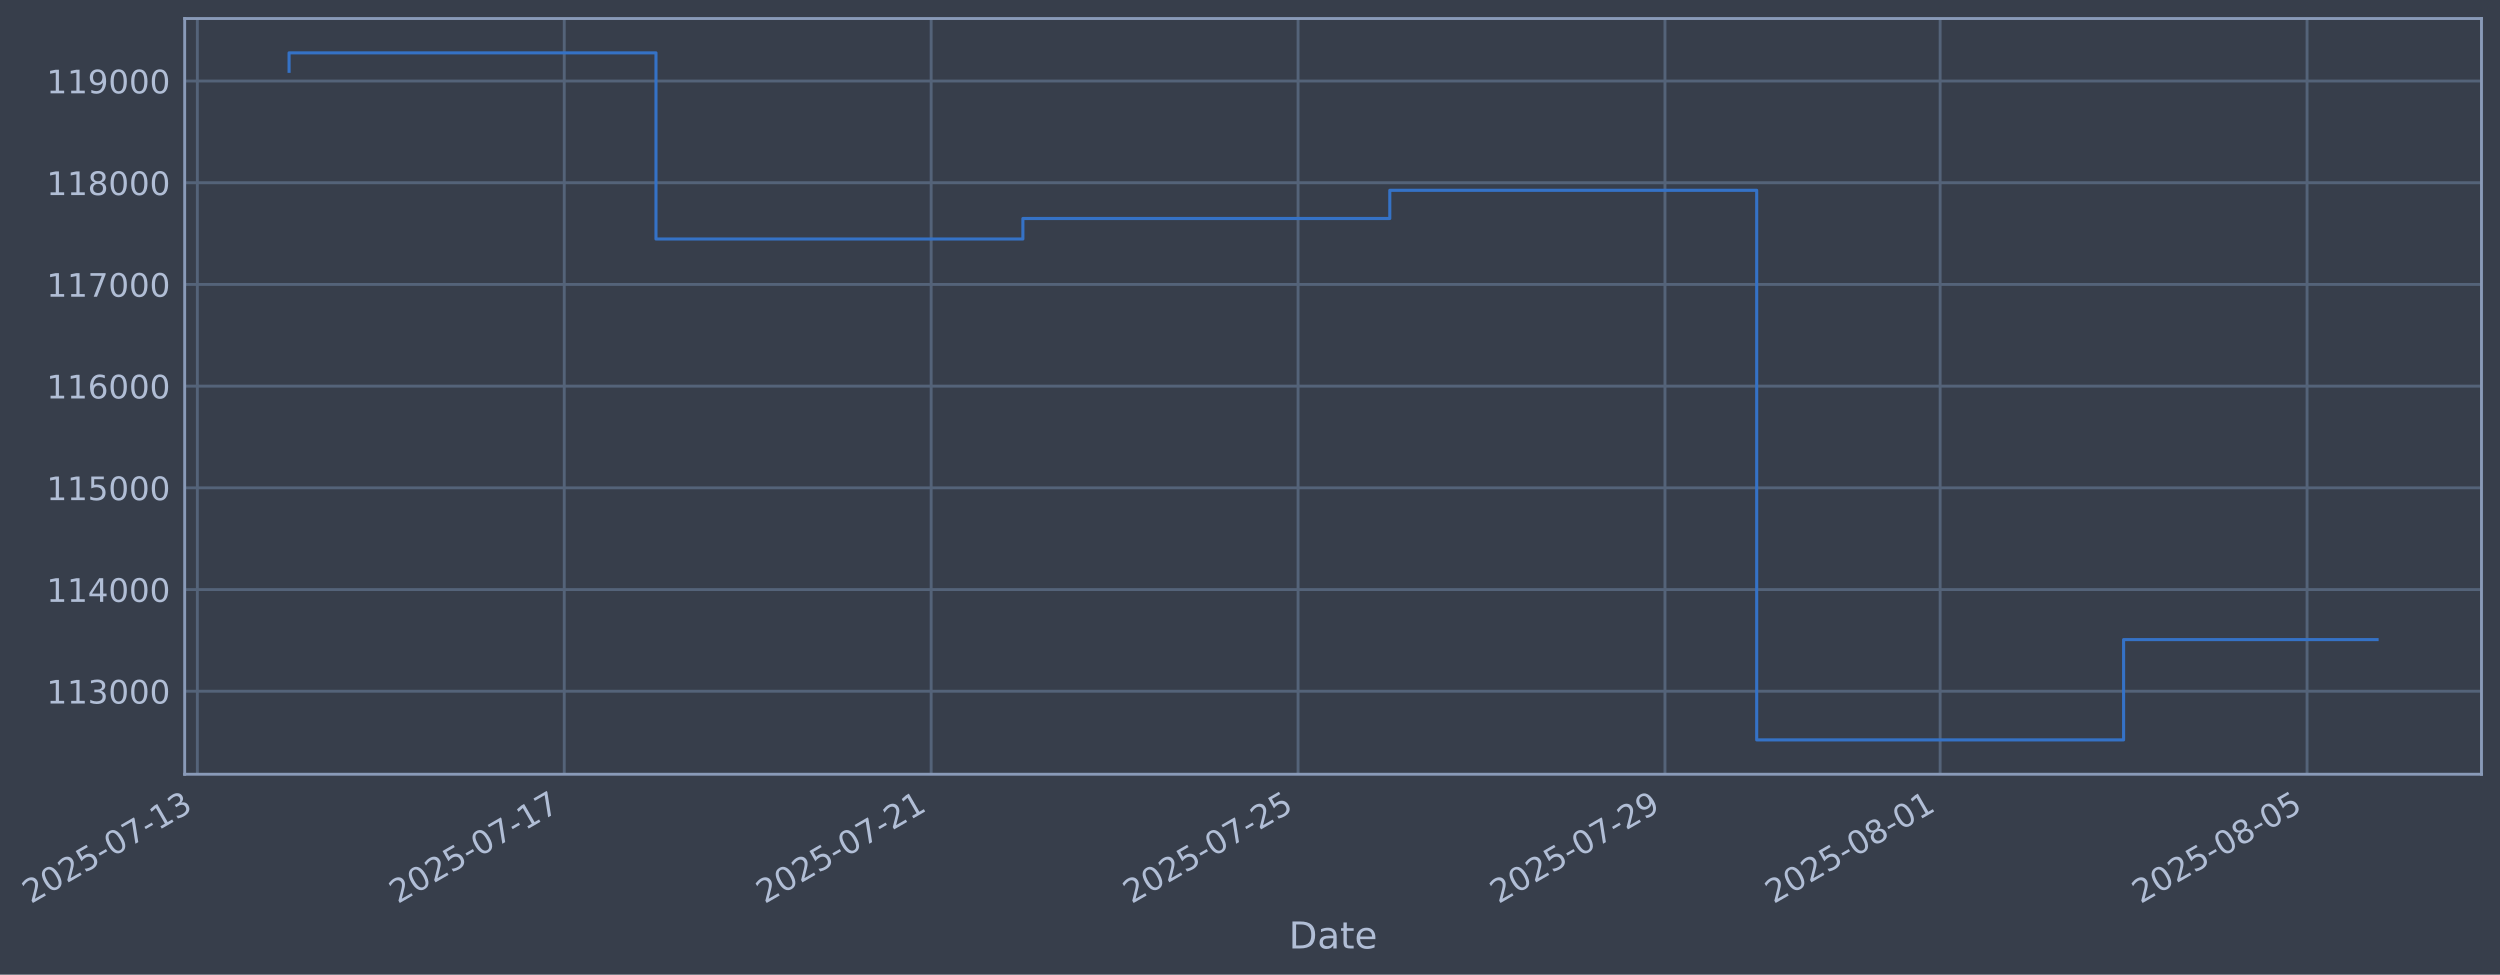
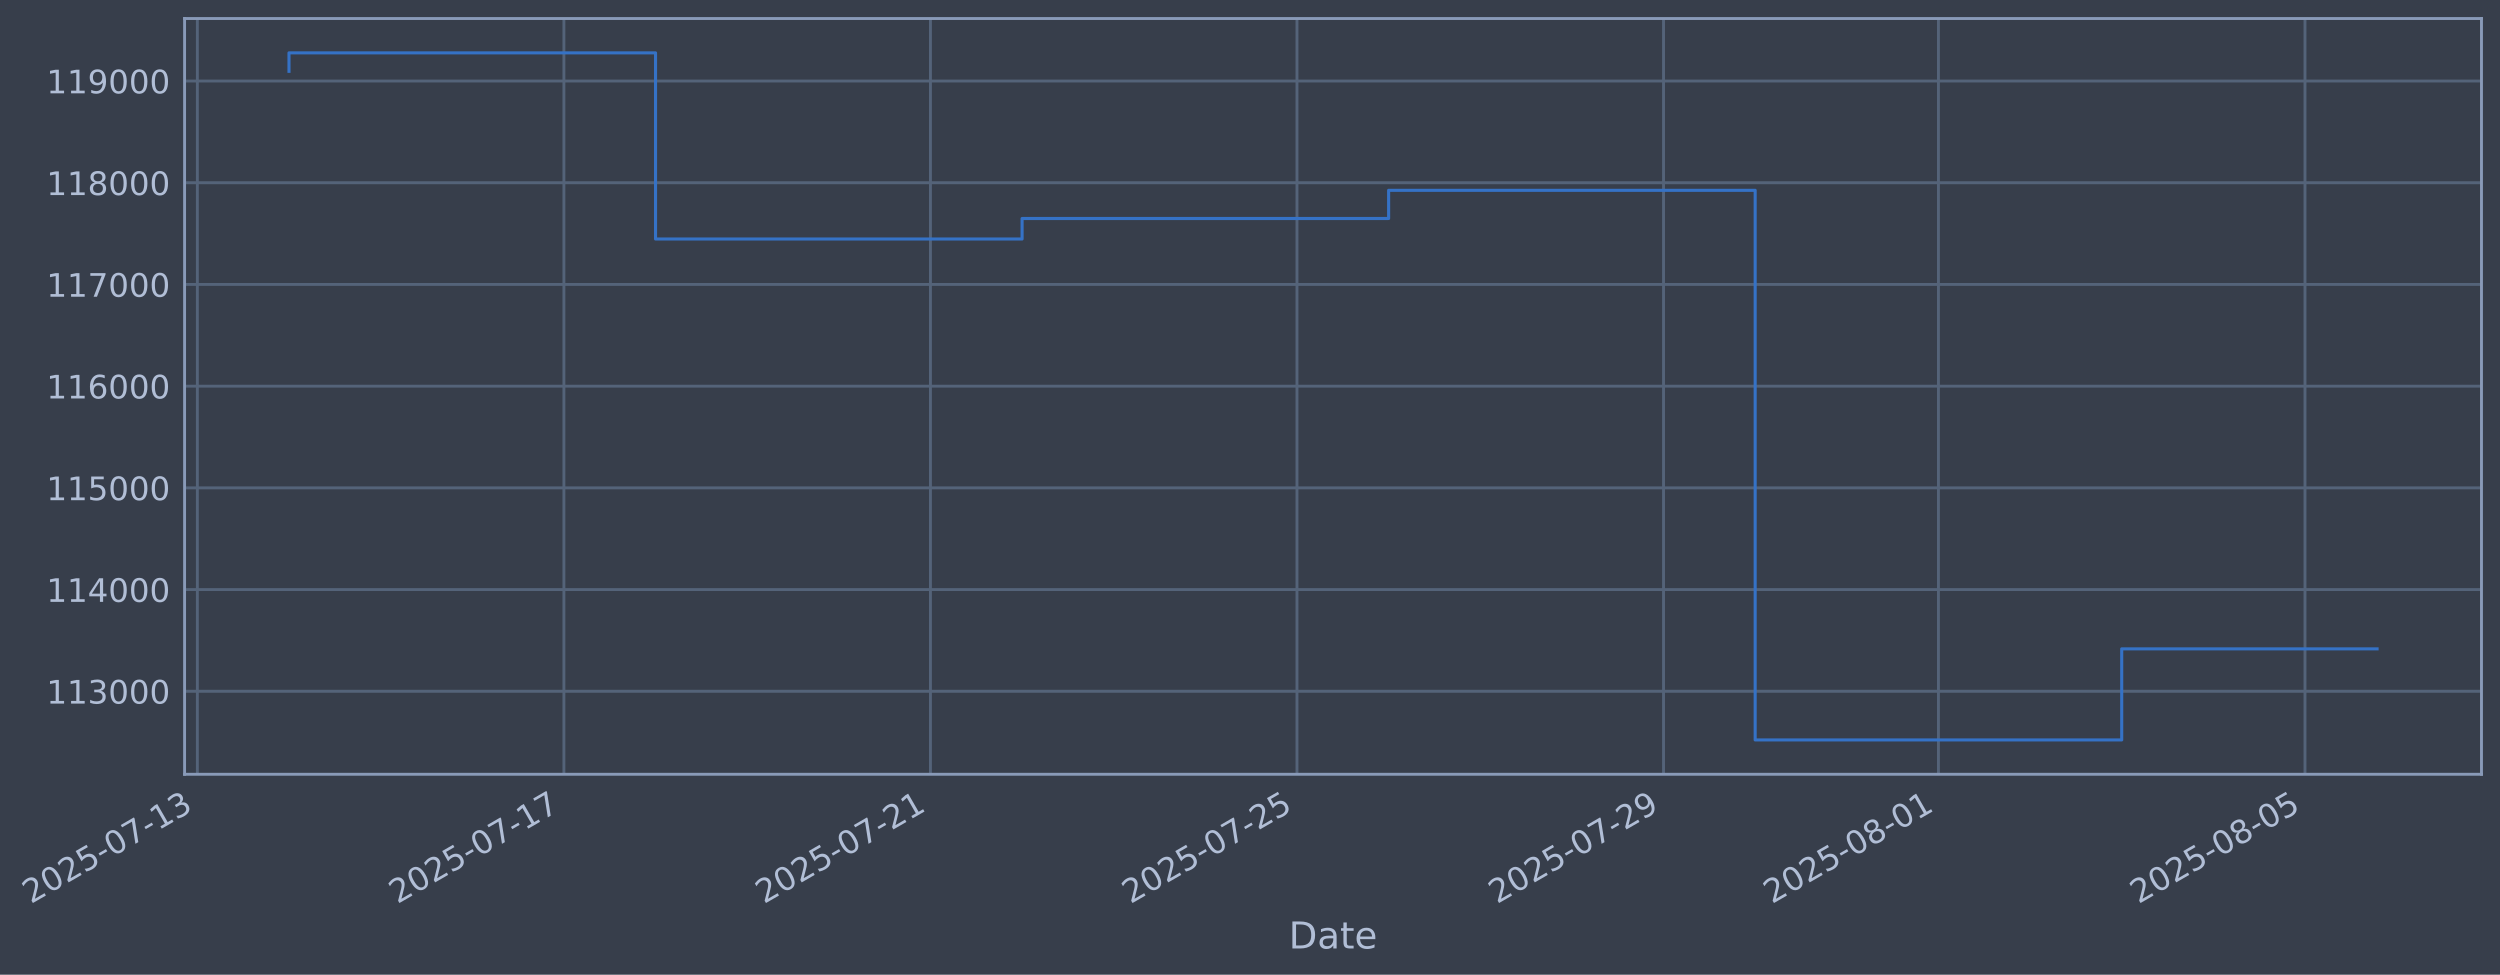
- <svg xmlns="http://www.w3.org/2000/svg" xmlns:xlink="http://www.w3.org/1999/xlink" width="971.786pt" height="378.87pt" viewBox="0 0 971.786 378.87" version="1.1">
+ <svg xmlns="http://www.w3.org/2000/svg" xmlns:xlink="http://www.w3.org/1999/xlink" width="971.75pt" height="378.87pt" viewBox="0 0 971.75 378.87" version="1.1">
  <defs>
    <style type="text/css">*{stroke-linejoin: round; stroke-linecap: butt}</style>
  </defs>
  <g id="figure_1">
    <g id="patch_1">
-       <path d="M 0 378.87  L 971.786 378.87  L 971.786 0  L 0 0  z " style="fill: #373e4b" />
+       <path d="M 0 378.87  L 971.75 378.87  L 971.75 0  L 0 0  z " style="fill: #373e4b" />
    </g>
    <g id="axes_1">
      <g id="patch_2">
-         <path d="M 71.786 300.96  L 964.586 300.96  L 964.586 7.2  L 71.786 7.2  z " style="fill: #373e4b" />
+         <path d="M 71.75 300.96  L 964.55 300.96  L 964.55 7.2  L 71.75 7.2  z " style="fill: #373e4b" />
      </g>
      <g id="matplotlib.axis_1">
        <g id="xtick_1">
          <g id="line2d_1">
-             <path d="M 76.713 300.96  L 76.713 7.2  " clip-path="url(#pe6abd0decb)" style="fill: none; stroke: #546379; stroke-width: 1.12; stroke-linecap: square" />
+             <path d="M 76.713 300.96  L 76.713 7.2  " clip-path="url(#pefb0268286)" style="fill: none; stroke: #546379; stroke-width: 1.12; stroke-linecap: square" />
          </g>
          <g id="line2d_2" />
          <g id="text_1">
            <g style="fill: #b1bed6" transform="translate(11.98702 351.4642) rotate(-30) scale(0.126 -0.126)">
              <defs>
                <path id="DejaVuSans-32" d="M 1228 531  L 3431 531  L 3431 0  L 469 0  L 469 531  Q 828 903 1448 1529  Q 2069 2156 2228 2338  Q 2531 2678 2651 2914  Q 2772 3150 2772 3378  Q 2772 3750 2511 3984  Q 2250 4219 1831 4219  Q 1534 4219 1204 4116  Q 875 4013 500 3803  L 500 4441  Q 881 4594 1212 4672  Q 1544 4750 1819 4750  Q 2544 4750 2975 4387  Q 3406 4025 3406 3419  Q 3406 3131 3298 2873  Q 3191 2616 2906 2266  Q 2828 2175 2409 1742  Q 1991 1309 1228 531  z " transform="scale(0.015625)" />
                <path id="DejaVuSans-30" d="M 2034 4250  Q 1547 4250 1301 3770  Q 1056 3291 1056 2328  Q 1056 1369 1301 889  Q 1547 409 2034 409  Q 2525 409 2770 889  Q 3016 1369 3016 2328  Q 3016 3291 2770 3770  Q 2525 4250 2034 4250  z M 2034 4750  Q 2819 4750 3233 4129  Q 3647 3509 3647 2328  Q 3647 1150 3233 529  Q 2819 -91 2034 -91  Q 1250 -91 836 529  Q 422 1150 422 2328  Q 422 3509 836 4129  Q 1250 4750 2034 4750  z " transform="scale(0.015625)" />
                <path id="DejaVuSans-35" d="M 691 4666  L 3169 4666  L 3169 4134  L 1269 4134  L 1269 2991  Q 1406 3038 1543 3061  Q 1681 3084 1819 3084  Q 2600 3084 3056 2656  Q 3513 2228 3513 1497  Q 3513 744 3044 326  Q 2575 -91 1722 -91  Q 1428 -91 1123 -41  Q 819 9 494 109  L 494 744  Q 775 591 1075 516  Q 1375 441 1709 441  Q 2250 441 2565 725  Q 2881 1009 2881 1497  Q 2881 1984 2565 2268  Q 2250 2553 1709 2553  Q 1456 2553 1204 2497  Q 953 2441 691 2322  L 691 4666  z " transform="scale(0.015625)" />
                <path id="DejaVuSans-2d" d="M 313 2009  L 1997 2009  L 1997 1497  L 313 1497  L 313 2009  z " transform="scale(0.015625)" />
                <path id="DejaVuSans-37" d="M 525 4666  L 3525 4666  L 3525 4397  L 1831 0  L 1172 0  L 2766 4134  L 525 4134  L 525 4666  z " transform="scale(0.015625)" />
                <path id="DejaVuSans-31" d="M 794 531  L 1825 531  L 1825 4091  L 703 3866  L 703 4441  L 1819 4666  L 2450 4666  L 2450 531  L 3481 531  L 3481 0  L 794 0  L 794 531  z " transform="scale(0.015625)" />
                <path id="DejaVuSans-33" d="M 2597 2516  Q 3050 2419 3304 2112  Q 3559 1806 3559 1356  Q 3559 666 3084 287  Q 2609 -91 1734 -91  Q 1441 -91 1130 -33  Q 819 25 488 141  L 488 750  Q 750 597 1062 519  Q 1375 441 1716 441  Q 2309 441 2620 675  Q 2931 909 2931 1356  Q 2931 1769 2642 2001  Q 2353 2234 1838 2234  L 1294 2234  L 1294 2753  L 1863 2753  Q 2328 2753 2575 2939  Q 2822 3125 2822 3475  Q 2822 3834 2567 4026  Q 2313 4219 1838 4219  Q 1578 4219 1281 4162  Q 984 4106 628 3988  L 628 4550  Q 988 4650 1302 4700  Q 1616 4750 1894 4750  Q 2613 4750 3031 4423  Q 3450 4097 3450 3541  Q 3450 3153 3228 2886  Q 3006 2619 2597 2516  z " transform="scale(0.015625)" />
              </defs>
              <use xlink:href="#DejaVuSans-32" />
              <use xlink:href="#DejaVuSans-30" transform="translate(63.62305 0)" />
              <use xlink:href="#DejaVuSans-32" transform="translate(127.2461 0)" />
              <use xlink:href="#DejaVuSans-35" transform="translate(190.8691 0)" />
              <use xlink:href="#DejaVuSans-2d" transform="translate(254.4922 0)" />
              <use xlink:href="#DejaVuSans-30" transform="translate(290.5762 0)" />
              <use xlink:href="#DejaVuSans-37" transform="translate(354.1992 0)" />
              <use xlink:href="#DejaVuSans-2d" transform="translate(417.8223 0)" />
              <use xlink:href="#DejaVuSans-31" transform="translate(453.9062 0)" />
              <use xlink:href="#DejaVuSans-33" transform="translate(517.5293 0)" />
            </g>
          </g>
        </g>
        <g id="xtick_2">
          <g id="line2d_3">
-             <path d="M 219.333 300.96  L 219.333 7.2  " clip-path="url(#pe6abd0decb)" style="fill: none; stroke: #546379; stroke-width: 1.12; stroke-linecap: square" />
+             <path d="M 219.188 300.96  L 219.188 7.2  " clip-path="url(#pefb0268286)" style="fill: none; stroke: #546379; stroke-width: 1.12; stroke-linecap: square" />
          </g>
          <g id="line2d_4" />
          <g id="text_2">
-             <g style="fill: #b1bed6" transform="translate(154.6077 351.4642) rotate(-30) scale(0.126 -0.126)">
+             <g style="fill: #b1bed6" transform="translate(154.4623 351.4642) rotate(-30) scale(0.126 -0.126)">
              <use xlink:href="#DejaVuSans-32" />
              <use xlink:href="#DejaVuSans-30" transform="translate(63.62305 0)" />
              <use xlink:href="#DejaVuSans-32" transform="translate(127.2461 0)" />
              <use xlink:href="#DejaVuSans-35" transform="translate(190.8691 0)" />
              <use xlink:href="#DejaVuSans-2d" transform="translate(254.4922 0)" />
              <use xlink:href="#DejaVuSans-30" transform="translate(290.5762 0)" />
              <use xlink:href="#DejaVuSans-37" transform="translate(354.1992 0)" />
              <use xlink:href="#DejaVuSans-2d" transform="translate(417.8223 0)" />
              <use xlink:href="#DejaVuSans-31" transform="translate(453.9062 0)" />
              <use xlink:href="#DejaVuSans-37" transform="translate(517.5293 0)" />
            </g>
          </g>
        </g>
        <g id="xtick_3">
          <g id="line2d_5">
-             <path d="M 361.954 300.96  L 361.954 7.2  " clip-path="url(#pe6abd0decb)" style="fill: none; stroke: #546379; stroke-width: 1.12; stroke-linecap: square" />
+             <path d="M 361.663 300.96  L 361.663 7.2  " clip-path="url(#pefb0268286)" style="fill: none; stroke: #546379; stroke-width: 1.12; stroke-linecap: square" />
          </g>
          <g id="line2d_6" />
          <g id="text_3">
-             <g style="fill: #b1bed6" transform="translate(297.2284 351.4642) rotate(-30) scale(0.126 -0.126)">
+             <g style="fill: #b1bed6" transform="translate(296.9375 351.4642) rotate(-30) scale(0.126 -0.126)">
              <use xlink:href="#DejaVuSans-32" />
              <use xlink:href="#DejaVuSans-30" transform="translate(63.62305 0)" />
              <use xlink:href="#DejaVuSans-32" transform="translate(127.2461 0)" />
              <use xlink:href="#DejaVuSans-35" transform="translate(190.8691 0)" />
              <use xlink:href="#DejaVuSans-2d" transform="translate(254.4922 0)" />
              <use xlink:href="#DejaVuSans-30" transform="translate(290.5762 0)" />
              <use xlink:href="#DejaVuSans-37" transform="translate(354.1992 0)" />
              <use xlink:href="#DejaVuSans-2d" transform="translate(417.8223 0)" />
              <use xlink:href="#DejaVuSans-32" transform="translate(453.9062 0)" />
              <use xlink:href="#DejaVuSans-31" transform="translate(517.5293 0)" />
            </g>
          </g>
        </g>
        <g id="xtick_4">
          <g id="line2d_7">
-             <path d="M 504.575 300.96  L 504.575 7.2  " clip-path="url(#pe6abd0decb)" style="fill: none; stroke: #546379; stroke-width: 1.12; stroke-linecap: square" />
+             <path d="M 504.138 300.96  L 504.138 7.2  " clip-path="url(#pefb0268286)" style="fill: none; stroke: #546379; stroke-width: 1.12; stroke-linecap: square" />
          </g>
          <g id="line2d_8" />
          <g id="text_4">
-             <g style="fill: #b1bed6" transform="translate(439.8491 351.4642) rotate(-30) scale(0.126 -0.126)">
+             <g style="fill: #b1bed6" transform="translate(439.4128 351.4642) rotate(-30) scale(0.126 -0.126)">
              <use xlink:href="#DejaVuSans-32" />
              <use xlink:href="#DejaVuSans-30" transform="translate(63.62305 0)" />
              <use xlink:href="#DejaVuSans-32" transform="translate(127.2461 0)" />
              <use xlink:href="#DejaVuSans-35" transform="translate(190.8691 0)" />
              <use xlink:href="#DejaVuSans-2d" transform="translate(254.4922 0)" />
              <use xlink:href="#DejaVuSans-30" transform="translate(290.5762 0)" />
              <use xlink:href="#DejaVuSans-37" transform="translate(354.1992 0)" />
              <use xlink:href="#DejaVuSans-2d" transform="translate(417.8223 0)" />
              <use xlink:href="#DejaVuSans-32" transform="translate(453.9062 0)" />
              <use xlink:href="#DejaVuSans-35" transform="translate(517.5293 0)" />
            </g>
          </g>
        </g>
        <g id="xtick_5">
          <g id="line2d_9">
-             <path d="M 647.195 300.96  L 647.195 7.2  " clip-path="url(#pe6abd0decb)" style="fill: none; stroke: #546379; stroke-width: 1.12; stroke-linecap: square" />
+             <path d="M 646.614 300.96  L 646.614 7.2  " clip-path="url(#pefb0268286)" style="fill: none; stroke: #546379; stroke-width: 1.12; stroke-linecap: square" />
          </g>
          <g id="line2d_10" />
          <g id="text_5">
-             <g style="fill: #b1bed6" transform="translate(582.4698 351.4642) rotate(-30) scale(0.126 -0.126)">
+             <g style="fill: #b1bed6" transform="translate(581.8881 351.4642) rotate(-30) scale(0.126 -0.126)">
              <defs>
                <path id="DejaVuSans-39" d="M 703 97  L 703 672  Q 941 559 1184 500  Q 1428 441 1663 441  Q 2288 441 2617 861  Q 2947 1281 2994 2138  Q 2813 1869 2534 1725  Q 2256 1581 1919 1581  Q 1219 1581 811 2004  Q 403 2428 403 3163  Q 403 3881 828 4315  Q 1253 4750 1959 4750  Q 2769 4750 3195 4129  Q 3622 3509 3622 2328  Q 3622 1225 3098 567  Q 2575 -91 1691 -91  Q 1453 -91 1209 -44  Q 966 3 703 97  z M 1959 2075  Q 2384 2075 2632 2365  Q 2881 2656 2881 3163  Q 2881 3666 2632 3958  Q 2384 4250 1959 4250  Q 1534 4250 1286 3958  Q 1038 3666 1038 3163  Q 1038 2656 1286 2365  Q 1534 2075 1959 2075  z " transform="scale(0.015625)" />
              </defs>
              <use xlink:href="#DejaVuSans-32" />
              <use xlink:href="#DejaVuSans-30" transform="translate(63.62305 0)" />
              <use xlink:href="#DejaVuSans-32" transform="translate(127.2461 0)" />
              <use xlink:href="#DejaVuSans-35" transform="translate(190.8691 0)" />
              <use xlink:href="#DejaVuSans-2d" transform="translate(254.4922 0)" />
              <use xlink:href="#DejaVuSans-30" transform="translate(290.5762 0)" />
              <use xlink:href="#DejaVuSans-37" transform="translate(354.1992 0)" />
              <use xlink:href="#DejaVuSans-2d" transform="translate(417.8223 0)" />
              <use xlink:href="#DejaVuSans-32" transform="translate(453.9062 0)" />
              <use xlink:href="#DejaVuSans-39" transform="translate(517.5293 0)" />
            </g>
          </g>
        </g>
        <g id="xtick_6">
          <g id="line2d_11">
-             <path d="M 754.161 300.96  L 754.161 7.2  " clip-path="url(#pe6abd0decb)" style="fill: none; stroke: #546379; stroke-width: 1.12; stroke-linecap: square" />
+             <path d="M 753.47 300.96  L 753.47 7.2  " clip-path="url(#pefb0268286)" style="fill: none; stroke: #546379; stroke-width: 1.12; stroke-linecap: square" />
          </g>
          <g id="line2d_12" />
          <g id="text_6">
-             <g style="fill: #b1bed6" transform="translate(689.4353 351.4642) rotate(-30) scale(0.126 -0.126)">
+             <g style="fill: #b1bed6" transform="translate(688.7445 351.4642) rotate(-30) scale(0.126 -0.126)">
              <defs>
                <path id="DejaVuSans-38" d="M 2034 2216  Q 1584 2216 1326 1975  Q 1069 1734 1069 1313  Q 1069 891 1326 650  Q 1584 409 2034 409  Q 2484 409 2743 651  Q 3003 894 3003 1313  Q 3003 1734 2745 1975  Q 2488 2216 2034 2216  z M 1403 2484  Q 997 2584 770 2862  Q 544 3141 544 3541  Q 544 4100 942 4425  Q 1341 4750 2034 4750  Q 2731 4750 3128 4425  Q 3525 4100 3525 3541  Q 3525 3141 3298 2862  Q 3072 2584 2669 2484  Q 3125 2378 3379 2068  Q 3634 1759 3634 1313  Q 3634 634 3220 271  Q 2806 -91 2034 -91  Q 1263 -91 848 271  Q 434 634 434 1313  Q 434 1759 690 2068  Q 947 2378 1403 2484  z M 1172 3481  Q 1172 3119 1398 2916  Q 1625 2713 2034 2713  Q 2441 2713 2670 2916  Q 2900 3119 2900 3481  Q 2900 3844 2670 4047  Q 2441 4250 2034 4250  Q 1625 4250 1398 4047  Q 1172 3844 1172 3481  z " transform="scale(0.015625)" />
              </defs>
              <use xlink:href="#DejaVuSans-32" />
              <use xlink:href="#DejaVuSans-30" transform="translate(63.62305 0)" />
              <use xlink:href="#DejaVuSans-32" transform="translate(127.2461 0)" />
              <use xlink:href="#DejaVuSans-35" transform="translate(190.8691 0)" />
              <use xlink:href="#DejaVuSans-2d" transform="translate(254.4922 0)" />
              <use xlink:href="#DejaVuSans-30" transform="translate(290.5762 0)" />
              <use xlink:href="#DejaVuSans-38" transform="translate(354.1992 0)" />
              <use xlink:href="#DejaVuSans-2d" transform="translate(417.8223 0)" />
              <use xlink:href="#DejaVuSans-30" transform="translate(453.9062 0)" />
              <use xlink:href="#DejaVuSans-31" transform="translate(517.5293 0)" />
            </g>
          </g>
        </g>
        <g id="xtick_7">
          <g id="line2d_13">
-             <path d="M 896.782 300.96  L 896.782 7.2  " clip-path="url(#pe6abd0decb)" style="fill: none; stroke: #546379; stroke-width: 1.12; stroke-linecap: square" />
+             <path d="M 895.945 300.96  L 895.945 7.2  " clip-path="url(#pefb0268286)" style="fill: none; stroke: #546379; stroke-width: 1.12; stroke-linecap: square" />
          </g>
          <g id="line2d_14" />
          <g id="text_7">
-             <g style="fill: #b1bed6" transform="translate(832.056 351.4642) rotate(-30) scale(0.126 -0.126)">
+             <g style="fill: #b1bed6" transform="translate(831.2198 351.4642) rotate(-30) scale(0.126 -0.126)">
              <use xlink:href="#DejaVuSans-32" />
              <use xlink:href="#DejaVuSans-30" transform="translate(63.62305 0)" />
              <use xlink:href="#DejaVuSans-32" transform="translate(127.2461 0)" />
              <use xlink:href="#DejaVuSans-35" transform="translate(190.8691 0)" />
              <use xlink:href="#DejaVuSans-2d" transform="translate(254.4922 0)" />
              <use xlink:href="#DejaVuSans-30" transform="translate(290.5762 0)" />
              <use xlink:href="#DejaVuSans-38" transform="translate(354.1992 0)" />
              <use xlink:href="#DejaVuSans-2d" transform="translate(417.8223 0)" />
              <use xlink:href="#DejaVuSans-30" transform="translate(453.9062 0)" />
              <use xlink:href="#DejaVuSans-35" transform="translate(517.5293 0)" />
            </g>
          </g>
        </g>
        <g id="text_8">
-           <g style="fill: #b1bed6" transform="translate(500.9768 368.6753) scale(0.144 -0.144)">
+           <g style="fill: #b1bed6" transform="translate(500.9404 368.6753) scale(0.144 -0.144)">
            <defs>
              <path id="DejaVuSans-44" d="M 1259 4147  L 1259 519  L 2022 519  Q 2988 519 3436 956  Q 3884 1394 3884 2338  Q 3884 3275 3436 3711  Q 2988 4147 2022 4147  L 1259 4147  z M 628 4666  L 1925 4666  Q 3281 4666 3915 4102  Q 4550 3538 4550 2338  Q 4550 1131 3912 565  Q 3275 0 1925 0  L 628 0  L 628 4666  z " transform="scale(0.015625)" />
              <path id="DejaVuSans-61" d="M 2194 1759  Q 1497 1759 1228 1600  Q 959 1441 959 1056  Q 959 750 1161 570  Q 1363 391 1709 391  Q 2188 391 2477 730  Q 2766 1069 2766 1631  L 2766 1759  L 2194 1759  z M 3341 1997  L 3341 0  L 2766 0  L 2766 531  Q 2569 213 2275 61  Q 1981 -91 1556 -91  Q 1019 -91 701 211  Q 384 513 384 1019  Q 384 1609 779 1909  Q 1175 2209 1959 2209  L 2766 2209  L 2766 2266  Q 2766 2663 2505 2880  Q 2244 3097 1772 3097  Q 1472 3097 1187 3025  Q 903 2953 641 2809  L 641 3341  Q 956 3463 1253 3523  Q 1550 3584 1831 3584  Q 2591 3584 2966 3190  Q 3341 2797 3341 1997  z " transform="scale(0.015625)" />
              <path id="DejaVuSans-74" d="M 1172 4494  L 1172 3500  L 2356 3500  L 2356 3053  L 1172 3053  L 1172 1153  Q 1172 725 1289 603  Q 1406 481 1766 481  L 2356 481  L 2356 0  L 1766 0  Q 1100 0 847 248  Q 594 497 594 1153  L 594 3053  L 172 3053  L 172 3500  L 594 3500  L 594 4494  L 1172 4494  z " transform="scale(0.015625)" />
              <path id="DejaVuSans-65" d="M 3597 1894  L 3597 1613  L 953 1613  Q 991 1019 1311 708  Q 1631 397 2203 397  Q 2534 397 2845 478  Q 3156 559 3463 722  L 3463 178  Q 3153 47 2828 -22  Q 2503 -91 2169 -91  Q 1331 -91 842 396  Q 353 884 353 1716  Q 353 2575 817 3079  Q 1281 3584 2069 3584  Q 2775 3584 3186 3129  Q 3597 2675 3597 1894  z M 3022 2063  Q 3016 2534 2758 2815  Q 2500 3097 2075 3097  Q 1594 3097 1305 2825  Q 1016 2553 972 2059  L 3022 2063  z " transform="scale(0.015625)" />
            </defs>
            <use xlink:href="#DejaVuSans-44" />
            <use xlink:href="#DejaVuSans-61" transform="translate(77.00195 0)" />
            <use xlink:href="#DejaVuSans-74" transform="translate(138.2812 0)" />
            <use xlink:href="#DejaVuSans-65" transform="translate(177.4902 0)" />
          </g>
        </g>
      </g>
      <g id="matplotlib.axis_2">
        <g id="ytick_1">
          <g id="line2d_15">
-             <path d="M 71.786 268.698  L 964.586 268.698  " clip-path="url(#pe6abd0decb)" style="fill: none; stroke: #546379; stroke-width: 1.12; stroke-linecap: square" />
+             <path d="M 71.75 268.698  L 964.55 268.698  " clip-path="url(#pefb0268286)" style="fill: none; stroke: #546379; stroke-width: 1.12; stroke-linecap: square" />
          </g>
          <g id="line2d_16" />
          <g id="text_9">
-             <g style="fill: #b1bed6" transform="translate(18.08538 273.4854) scale(0.126 -0.126)">
+             <g style="fill: #b1bed6" transform="translate(18.04902 273.4854) scale(0.126 -0.126)">
              <use xlink:href="#DejaVuSans-31" />
              <use xlink:href="#DejaVuSans-31" transform="translate(63.62305 0)" />
              <use xlink:href="#DejaVuSans-33" transform="translate(127.2461 0)" />
              <use xlink:href="#DejaVuSans-30" transform="translate(190.8691 0)" />
              <use xlink:href="#DejaVuSans-30" transform="translate(254.4922 0)" />
              <use xlink:href="#DejaVuSans-30" transform="translate(318.1152 0)" />
            </g>
          </g>
        </g>
        <g id="ytick_2">
          <g id="line2d_17">
-             <path d="M 71.786 229.165  L 964.586 229.165  " clip-path="url(#pe6abd0decb)" style="fill: none; stroke: #546379; stroke-width: 1.12; stroke-linecap: square" />
+             <path d="M 71.75 229.165  L 964.55 229.165  " clip-path="url(#pefb0268286)" style="fill: none; stroke: #546379; stroke-width: 1.12; stroke-linecap: square" />
          </g>
          <g id="line2d_18" />
          <g id="text_10">
-             <g style="fill: #b1bed6" transform="translate(18.08538 233.952) scale(0.126 -0.126)">
+             <g style="fill: #b1bed6" transform="translate(18.04902 233.952) scale(0.126 -0.126)">
              <defs>
                <path id="DejaVuSans-34" d="M 2419 4116  L 825 1625  L 2419 1625  L 2419 4116  z M 2253 4666  L 3047 4666  L 3047 1625  L 3713 1625  L 3713 1100  L 3047 1100  L 3047 0  L 2419 0  L 2419 1100  L 313 1100  L 313 1709  L 2253 4666  z " transform="scale(0.015625)" />
              </defs>
              <use xlink:href="#DejaVuSans-31" />
              <use xlink:href="#DejaVuSans-31" transform="translate(63.62305 0)" />
              <use xlink:href="#DejaVuSans-34" transform="translate(127.2461 0)" />
              <use xlink:href="#DejaVuSans-30" transform="translate(190.8691 0)" />
              <use xlink:href="#DejaVuSans-30" transform="translate(254.4922 0)" />
              <use xlink:href="#DejaVuSans-30" transform="translate(318.1152 0)" />
            </g>
          </g>
        </g>
        <g id="ytick_3">
          <g id="line2d_19">
-             <path d="M 71.786 189.631  L 964.586 189.631  " clip-path="url(#pe6abd0decb)" style="fill: none; stroke: #546379; stroke-width: 1.12; stroke-linecap: square" />
+             <path d="M 71.75 189.631  L 964.55 189.631  " clip-path="url(#pefb0268286)" style="fill: none; stroke: #546379; stroke-width: 1.12; stroke-linecap: square" />
          </g>
          <g id="line2d_20" />
          <g id="text_11">
-             <g style="fill: #b1bed6" transform="translate(18.08538 194.4185) scale(0.126 -0.126)">
+             <g style="fill: #b1bed6" transform="translate(18.04902 194.4185) scale(0.126 -0.126)">
              <use xlink:href="#DejaVuSans-31" />
              <use xlink:href="#DejaVuSans-31" transform="translate(63.62305 0)" />
              <use xlink:href="#DejaVuSans-35" transform="translate(127.2461 0)" />
              <use xlink:href="#DejaVuSans-30" transform="translate(190.8691 0)" />
              <use xlink:href="#DejaVuSans-30" transform="translate(254.4922 0)" />
              <use xlink:href="#DejaVuSans-30" transform="translate(318.1152 0)" />
            </g>
          </g>
        </g>
        <g id="ytick_4">
          <g id="line2d_21">
-             <path d="M 71.786 150.098  L 964.586 150.098  " clip-path="url(#pe6abd0decb)" style="fill: none; stroke: #546379; stroke-width: 1.12; stroke-linecap: square" />
+             <path d="M 71.75 150.098  L 964.55 150.098  " clip-path="url(#pefb0268286)" style="fill: none; stroke: #546379; stroke-width: 1.12; stroke-linecap: square" />
          </g>
          <g id="line2d_22" />
          <g id="text_12">
-             <g style="fill: #b1bed6" transform="translate(18.08538 154.885) scale(0.126 -0.126)">
+             <g style="fill: #b1bed6" transform="translate(18.04902 154.885) scale(0.126 -0.126)">
              <defs>
                <path id="DejaVuSans-36" d="M 2113 2584  Q 1688 2584 1439 2293  Q 1191 2003 1191 1497  Q 1191 994 1439 701  Q 1688 409 2113 409  Q 2538 409 2786 701  Q 3034 994 3034 1497  Q 3034 2003 2786 2293  Q 2538 2584 2113 2584  z M 3366 4563  L 3366 3988  Q 3128 4100 2886 4159  Q 2644 4219 2406 4219  Q 1781 4219 1451 3797  Q 1122 3375 1075 2522  Q 1259 2794 1537 2939  Q 1816 3084 2150 3084  Q 2853 3084 3261 2657  Q 3669 2231 3669 1497  Q 3669 778 3244 343  Q 2819 -91 2113 -91  Q 1303 -91 875 529  Q 447 1150 447 2328  Q 447 3434 972 4092  Q 1497 4750 2381 4750  Q 2619 4750 2861 4703  Q 3103 4656 3366 4563  z " transform="scale(0.015625)" />
              </defs>
              <use xlink:href="#DejaVuSans-31" />
              <use xlink:href="#DejaVuSans-31" transform="translate(63.62305 0)" />
              <use xlink:href="#DejaVuSans-36" transform="translate(127.2461 0)" />
              <use xlink:href="#DejaVuSans-30" transform="translate(190.8691 0)" />
              <use xlink:href="#DejaVuSans-30" transform="translate(254.4922 0)" />
              <use xlink:href="#DejaVuSans-30" transform="translate(318.1152 0)" />
            </g>
          </g>
        </g>
        <g id="ytick_5">
          <g id="line2d_23">
-             <path d="M 71.786 110.565  L 964.586 110.565  " clip-path="url(#pe6abd0decb)" style="fill: none; stroke: #546379; stroke-width: 1.12; stroke-linecap: square" />
+             <path d="M 71.75 110.565  L 964.55 110.565  " clip-path="url(#pefb0268286)" style="fill: none; stroke: #546379; stroke-width: 1.12; stroke-linecap: square" />
          </g>
          <g id="line2d_24" />
          <g id="text_13">
-             <g style="fill: #b1bed6" transform="translate(18.08538 115.3515) scale(0.126 -0.126)">
+             <g style="fill: #b1bed6" transform="translate(18.04902 115.3515) scale(0.126 -0.126)">
              <use xlink:href="#DejaVuSans-31" />
              <use xlink:href="#DejaVuSans-31" transform="translate(63.62305 0)" />
              <use xlink:href="#DejaVuSans-37" transform="translate(127.2461 0)" />
              <use xlink:href="#DejaVuSans-30" transform="translate(190.8691 0)" />
              <use xlink:href="#DejaVuSans-30" transform="translate(254.4922 0)" />
              <use xlink:href="#DejaVuSans-30" transform="translate(318.1152 0)" />
            </g>
          </g>
        </g>
        <g id="ytick_6">
          <g id="line2d_25">
-             <path d="M 71.786 71.031  L 964.586 71.031  " clip-path="url(#pe6abd0decb)" style="fill: none; stroke: #546379; stroke-width: 1.12; stroke-linecap: square" />
+             <path d="M 71.75 71.031  L 964.55 71.031  " clip-path="url(#pefb0268286)" style="fill: none; stroke: #546379; stroke-width: 1.12; stroke-linecap: square" />
          </g>
          <g id="line2d_26" />
          <g id="text_14">
-             <g style="fill: #b1bed6" transform="translate(18.08538 75.81806) scale(0.126 -0.126)">
+             <g style="fill: #b1bed6" transform="translate(18.04902 75.81806) scale(0.126 -0.126)">
              <use xlink:href="#DejaVuSans-31" />
              <use xlink:href="#DejaVuSans-31" transform="translate(63.62305 0)" />
              <use xlink:href="#DejaVuSans-38" transform="translate(127.2461 0)" />
              <use xlink:href="#DejaVuSans-30" transform="translate(190.8691 0)" />
              <use xlink:href="#DejaVuSans-30" transform="translate(254.4922 0)" />
              <use xlink:href="#DejaVuSans-30" transform="translate(318.1152 0)" />
            </g>
          </g>
        </g>
        <g id="ytick_7">
          <g id="line2d_27">
-             <path d="M 71.786 31.498  L 964.586 31.498  " clip-path="url(#pe6abd0decb)" style="fill: none; stroke: #546379; stroke-width: 1.12; stroke-linecap: square" />
+             <path d="M 71.75 31.498  L 964.55 31.498  " clip-path="url(#pefb0268286)" style="fill: none; stroke: #546379; stroke-width: 1.12; stroke-linecap: square" />
          </g>
          <g id="line2d_28" />
          <g id="text_15">
-             <g style="fill: #b1bed6" transform="translate(18.08538 36.28458) scale(0.126 -0.126)">
+             <g style="fill: #b1bed6" transform="translate(18.04902 36.28458) scale(0.126 -0.126)">
              <use xlink:href="#DejaVuSans-31" />
              <use xlink:href="#DejaVuSans-31" transform="translate(63.62305 0)" />
              <use xlink:href="#DejaVuSans-39" transform="translate(127.2461 0)" />
              <use xlink:href="#DejaVuSans-30" transform="translate(190.8691 0)" />
              <use xlink:href="#DejaVuSans-30" transform="translate(254.4922 0)" />
              <use xlink:href="#DejaVuSans-30" transform="translate(318.1152 0)" />
            </g>
          </g>
        </g>
      </g>
      <g id="line2d_29">
-         <path d="M 112.368 27.726  L 112.368 20.553  L 254.988 20.553  L 254.988 92.901  L 397.609 92.901  L 397.609 84.934  L 540.23 84.934  L 540.23 73.974  L 682.85 73.974  L 682.85 287.607  L 825.471 287.607  L 825.471 248.616  L 924.004 248.616  " clip-path="url(#pe6abd0decb)" style="fill: none; stroke: #3572c6; stroke-width: 1.2; stroke-linecap: square" />
+         <path d="M 112.331 27.726  L 112.331 20.553  L 254.807 20.553  L 254.807 92.901  L 397.282 92.901  L 397.282 84.934  L 539.757 84.934  L 539.757 73.974  L 682.232 73.974  L 682.232 287.607  L 824.708 287.607  L 824.708 252.212  L 923.968 252.212  " clip-path="url(#pefb0268286)" style="fill: none; stroke: #3572c6; stroke-width: 1.2; stroke-linecap: square" />
      </g>
      <g id="patch_3">
-         <path d="M 71.786 300.96  L 71.786 7.2  " style="fill: none; stroke: #899ab8; stroke-width: 1.12; stroke-linejoin: miter; stroke-linecap: square" />
+         <path d="M 71.75 300.96  L 71.75 7.2  " style="fill: none; stroke: #899ab8; stroke-width: 1.12; stroke-linejoin: miter; stroke-linecap: square" />
      </g>
      <g id="patch_4">
-         <path d="M 964.586 300.96  L 964.586 7.2  " style="fill: none; stroke: #899ab8; stroke-width: 1.12; stroke-linejoin: miter; stroke-linecap: square" />
+         <path d="M 964.55 300.96  L 964.55 7.2  " style="fill: none; stroke: #899ab8; stroke-width: 1.12; stroke-linejoin: miter; stroke-linecap: square" />
      </g>
      <g id="patch_5">
-         <path d="M 71.786 300.96  L 964.586 300.96  " style="fill: none; stroke: #899ab8; stroke-width: 1.12; stroke-linejoin: miter; stroke-linecap: square" />
+         <path d="M 71.75 300.96  L 964.55 300.96  " style="fill: none; stroke: #899ab8; stroke-width: 1.12; stroke-linejoin: miter; stroke-linecap: square" />
      </g>
      <g id="patch_6">
-         <path d="M 71.786 7.2  L 964.586 7.2  " style="fill: none; stroke: #899ab8; stroke-width: 1.12; stroke-linejoin: miter; stroke-linecap: square" />
+         <path d="M 71.75 7.2  L 964.55 7.2  " style="fill: none; stroke: #899ab8; stroke-width: 1.12; stroke-linejoin: miter; stroke-linecap: square" />
      </g>
    </g>
  </g>
  <defs>
-     <clipPath id="pe6abd0decb">
-       <rect x="71.786" y="7.2" width="892.8" height="293.76" />
+     <clipPath id="pefb0268286">
+       <rect x="71.75" y="7.2" width="892.8" height="293.76" />
    </clipPath>
  </defs>
</svg>
